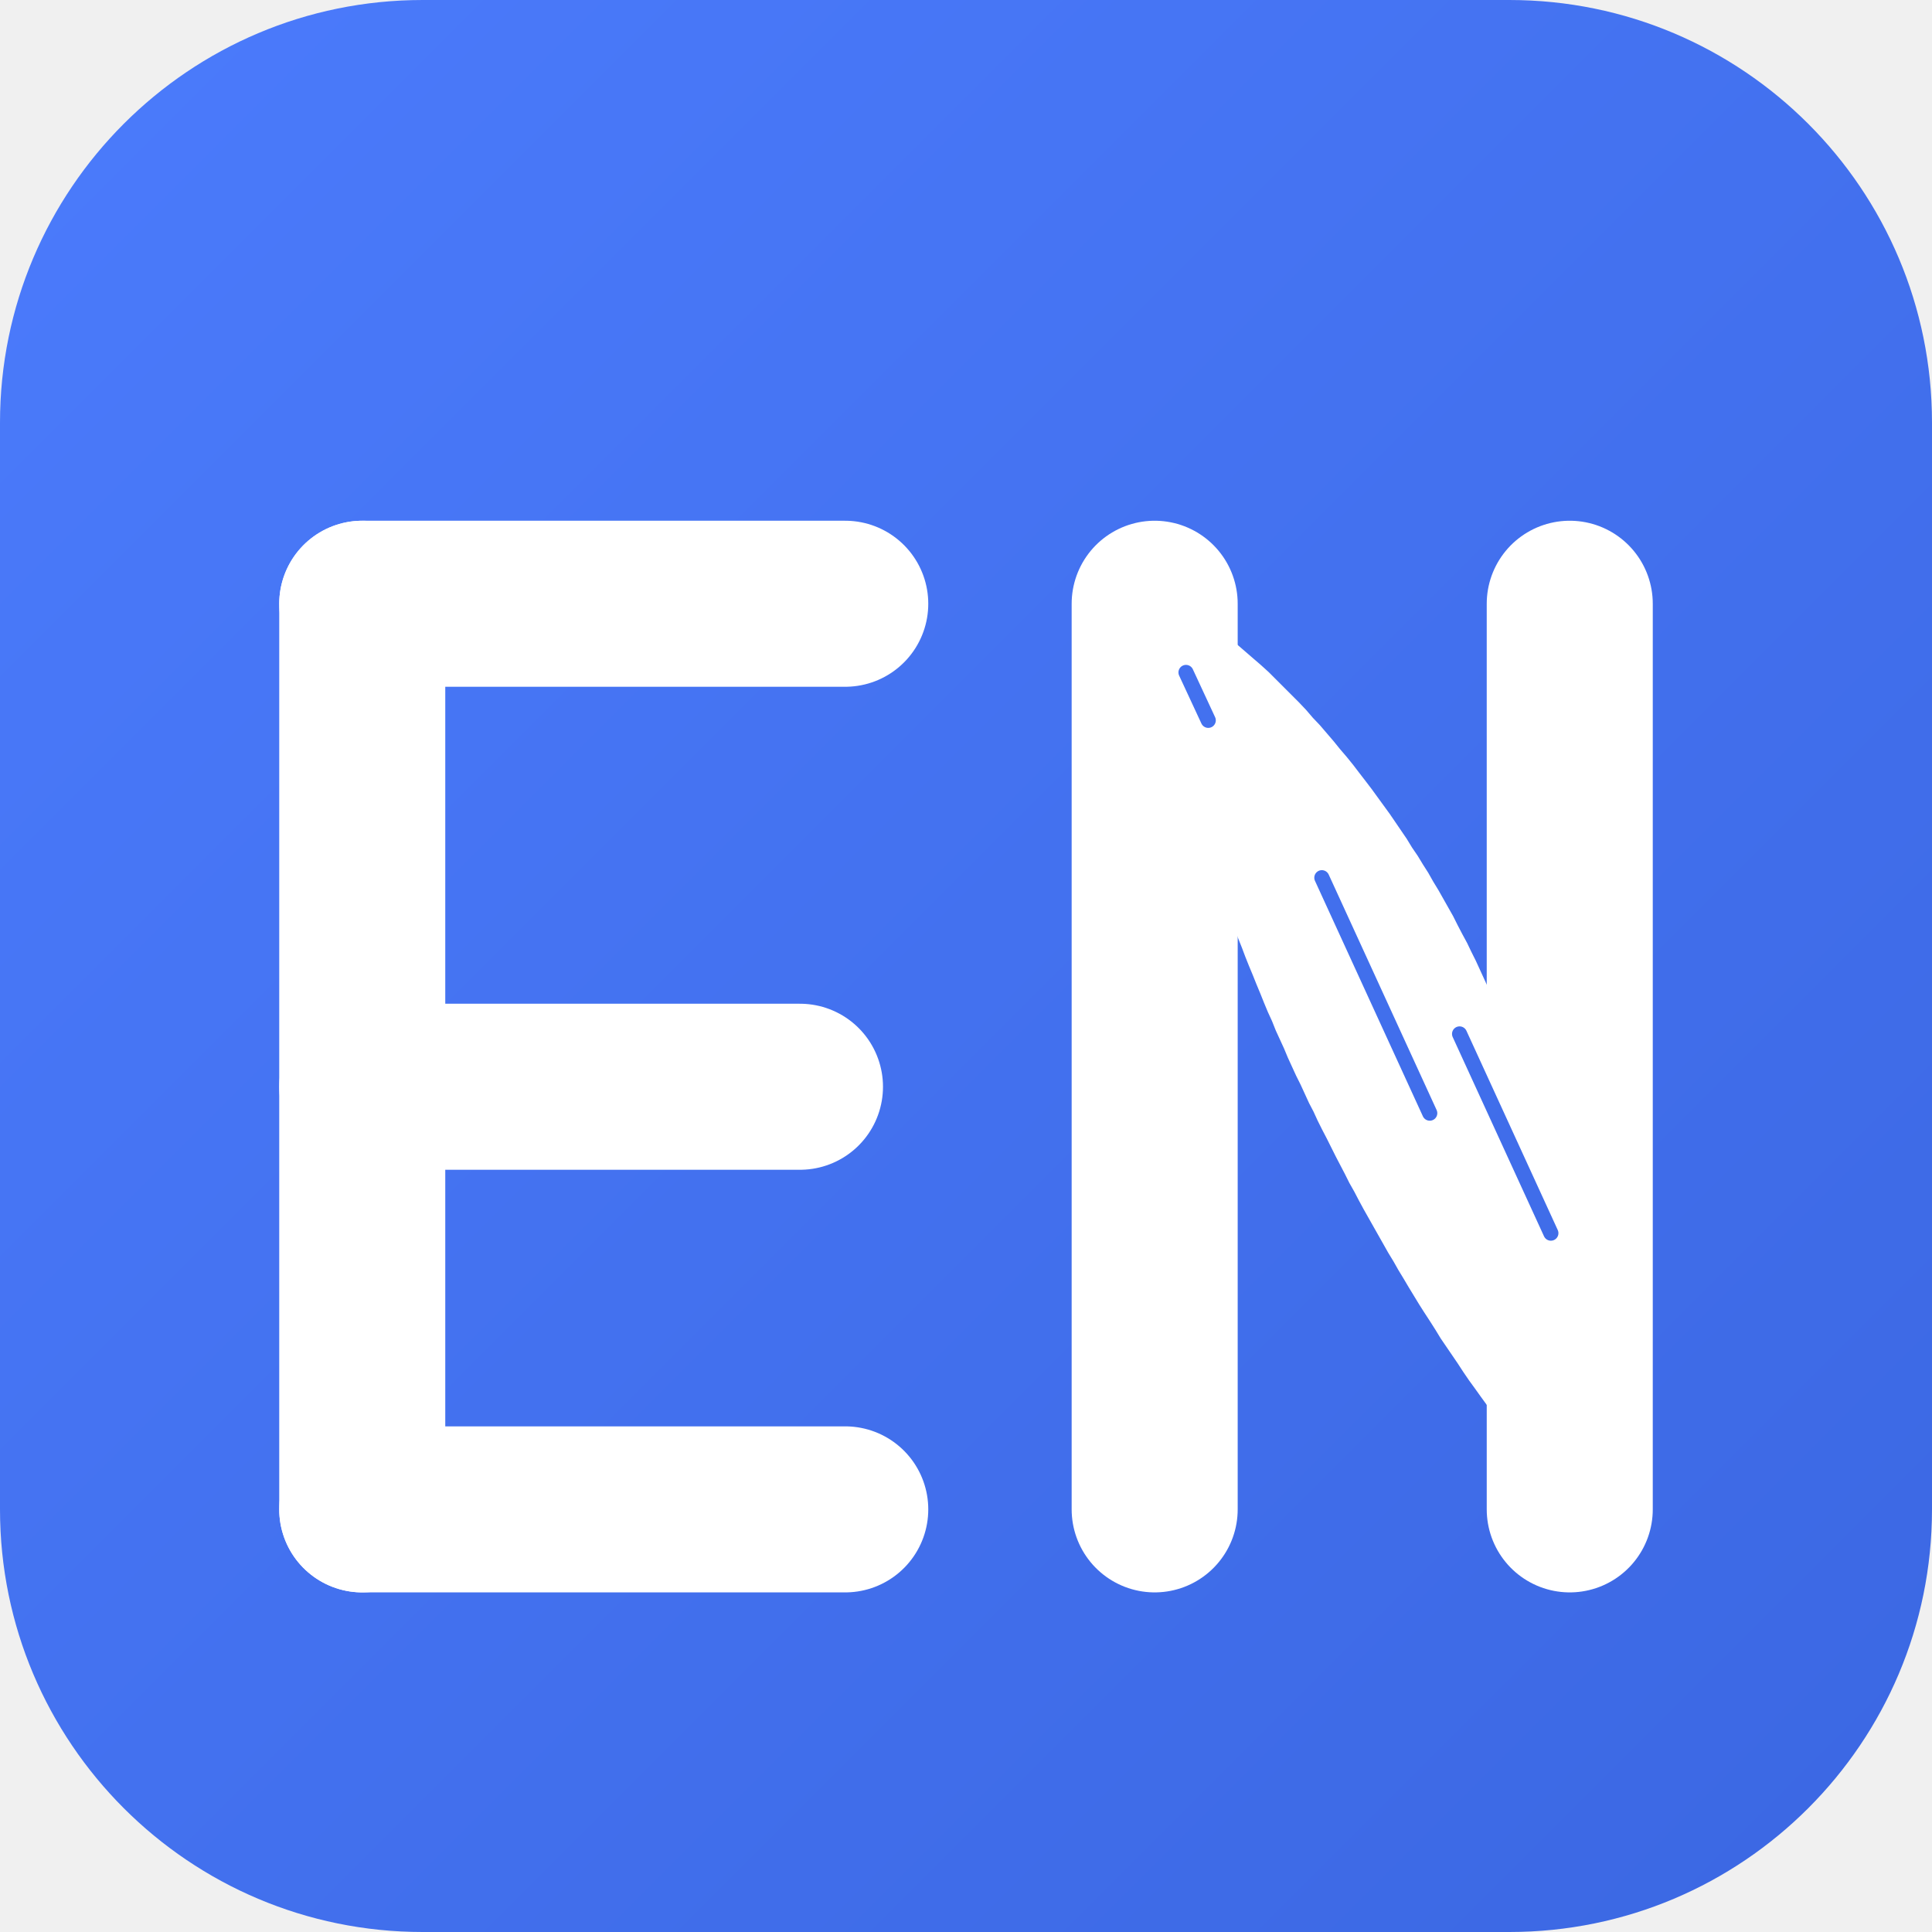
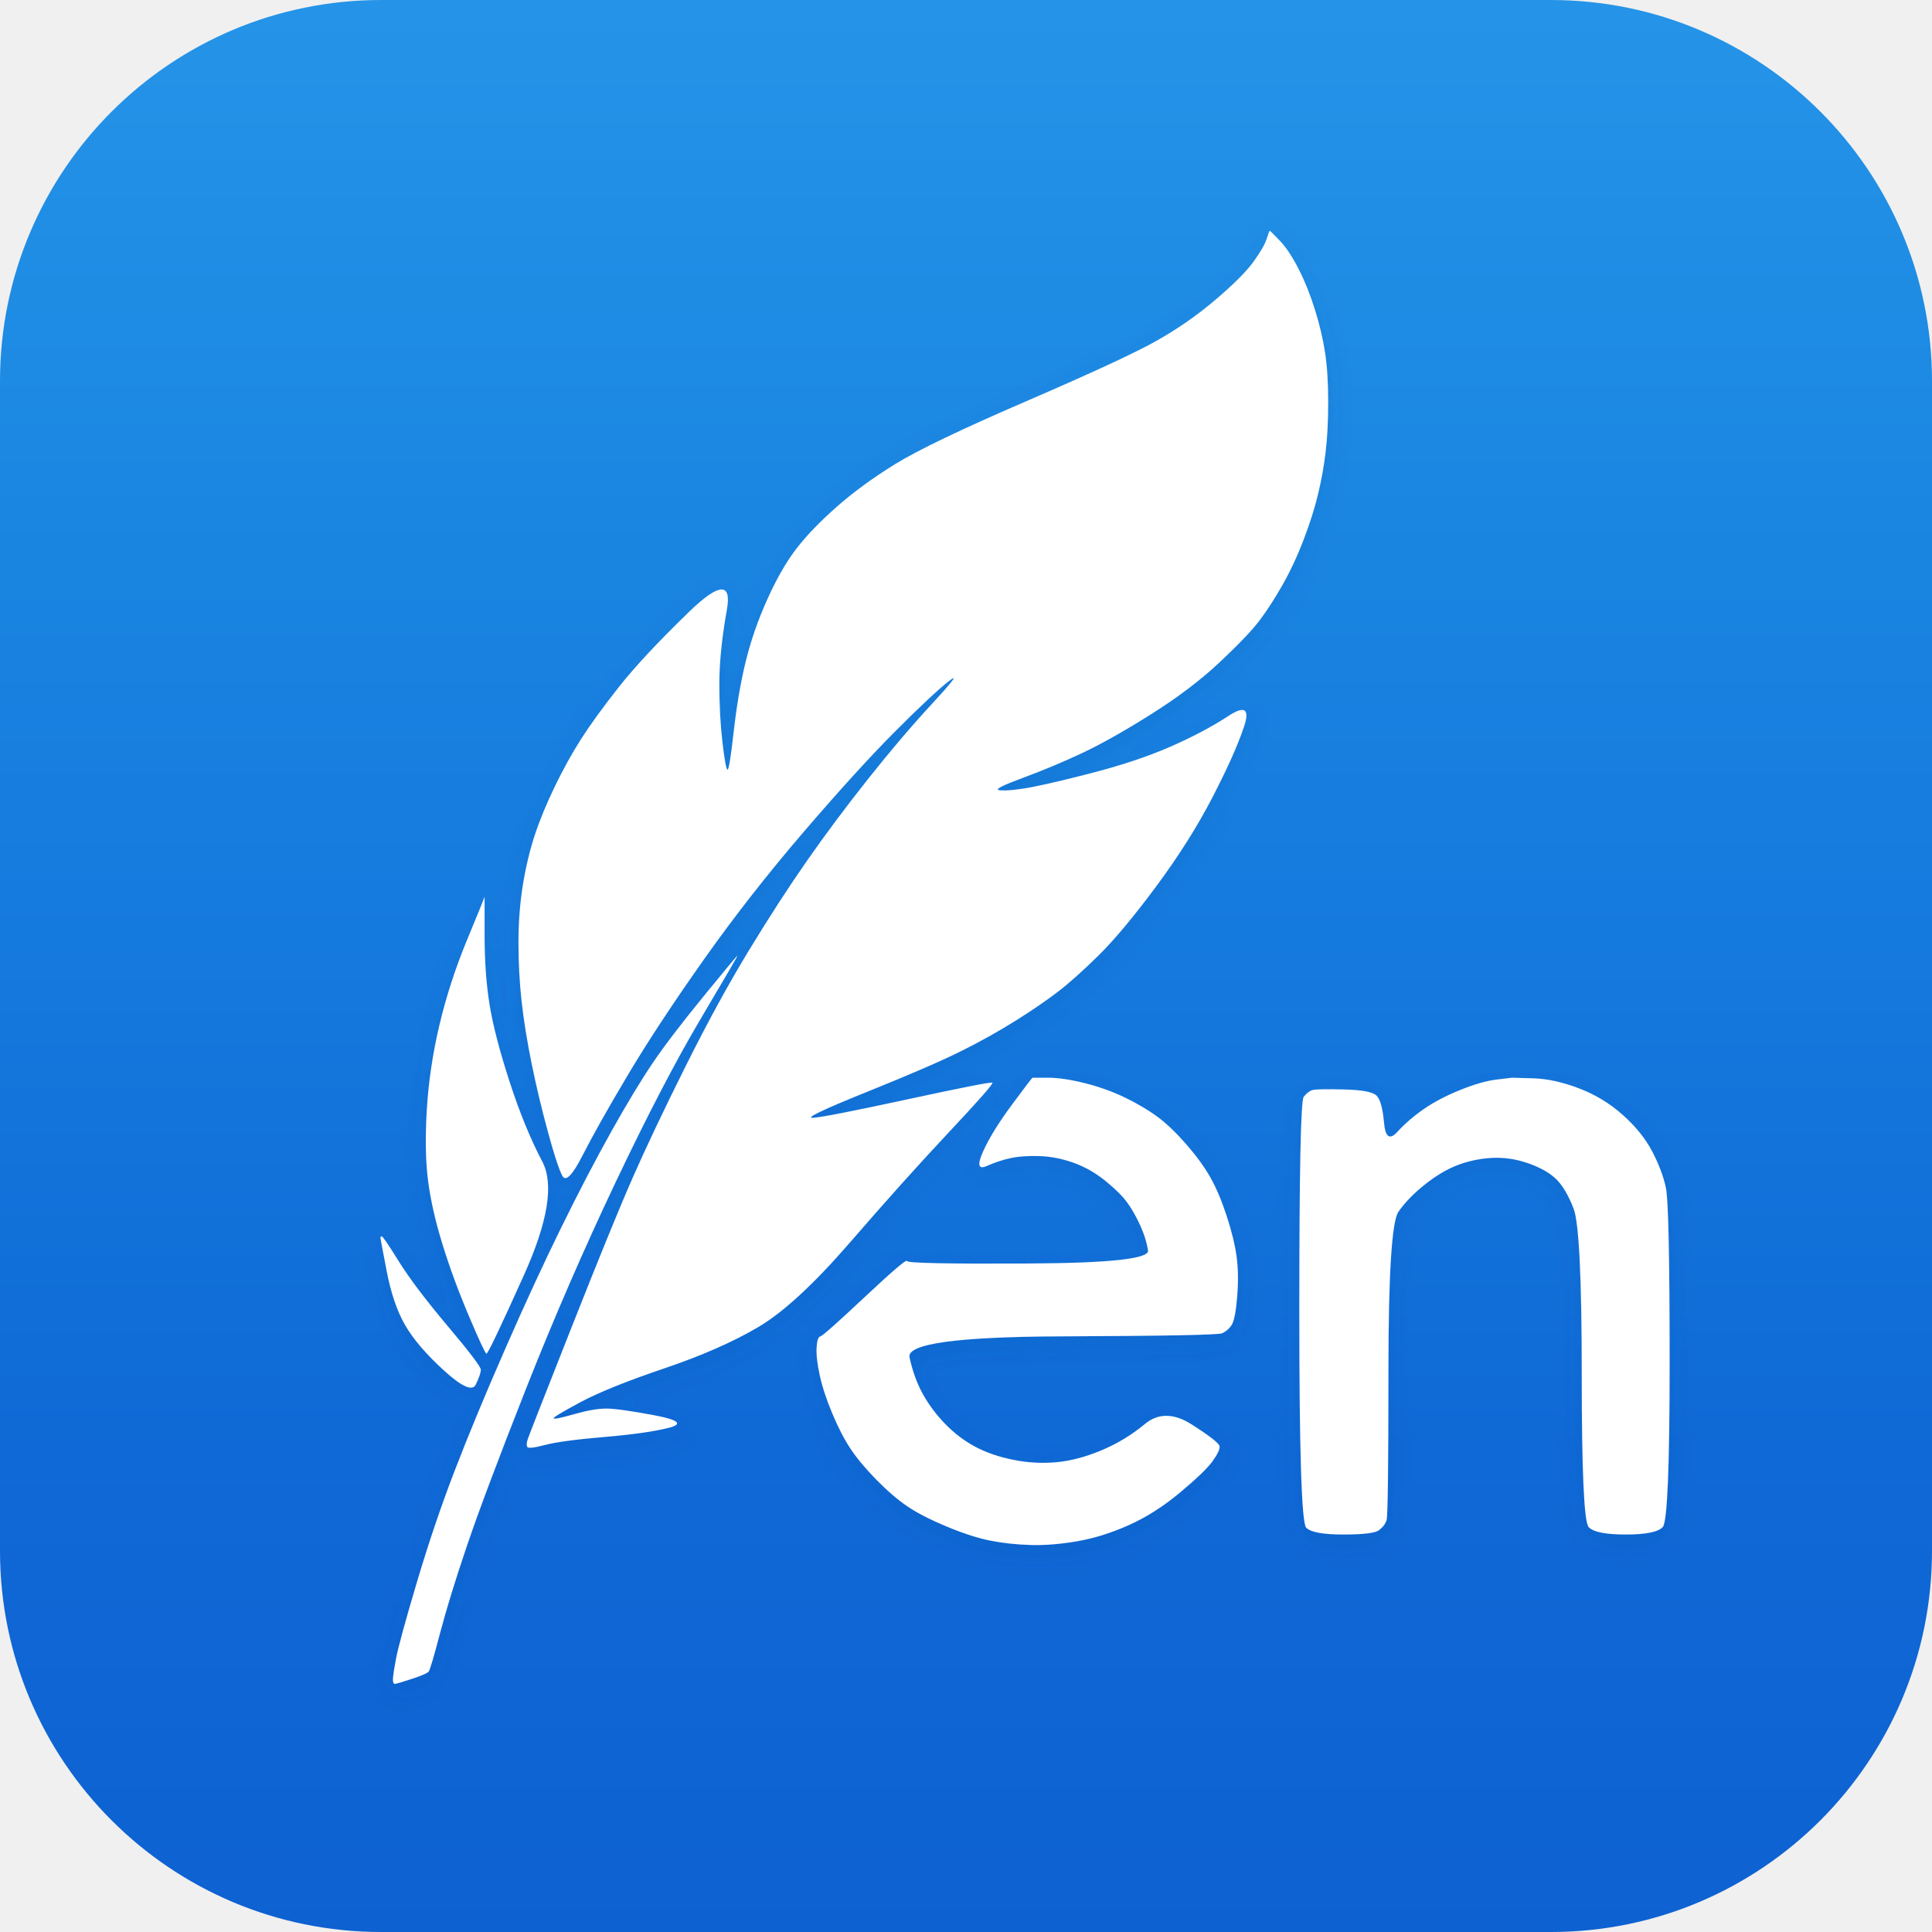
- <svg xmlns="http://www.w3.org/2000/svg" viewBox="0 0 512 512">
+ <svg xmlns="http://www.w3.org/2000/svg" width="512" height="512" viewBox="0 0 512 512">
  <defs>
-     <linearGradient id="bg" x1="0" y1="0" x2="512" y2="512" gradientUnits="userSpaceOnUse">
-       <stop offset="0" stop-color="#4B7BFC" />
-       <stop offset="1" stop-color="#3B67E2" />
+     <linearGradient id="bg" x1="0" y1="0" x2="0" y2="1">
+       <stop offset="0" stop-color="#2594E8" />
+       <stop offset="0.25" stop-color="#1B87E2" />
+       <stop offset="0.5" stop-color="#1579DD" />
+       <stop offset="0.75" stop-color="#0F69D6" />
+       <stop offset="1" stop-color="#0E61D1" />
    </linearGradient>
+     <filter id="sh" x="-25%" y="-25%" width="150%" height="150%">
+       <feDropShadow dx="0" dy="2.0" stdDeviation="3.2" flood-color="#0A4AA5" flood-opacity="0.15" />
+     </filter>
  </defs>
-   <rect width="512" height="512" rx="112" fill="url(#bg)" />
-   <g stroke="#ffffff" stroke-width="44" stroke-linecap="round" stroke-linejoin="round" fill="none">
-     <path d="M96 160 V400" />
-     <path d="M96 160 H224" />
-     <path d="M96 288 H212" />
-     <path d="M96 400 H224" />
-     <path d="M306 160 V400" />
-     <path d="M416 160 V400" />
+   <rect width="512" height="512" rx="101" ry="101" fill="url(#bg)" />
+   <g filter="url(#sh)">
+     <path d="M336.51 61.18Q336.68 61.18 339.17 63.8Q341.67 66.41 344.16 71.32Q346.66 76.23 348.49 82.12Q350.32 88.01 351.15 93.4Q351.98 98.8 351.98 106.49Q351.98 114.18 351.31 119.74Q350.65 125.3 349.32 130.86Q347.99 136.42 345.49 142.97Q343 149.51 339.84 155.07Q336.68 160.63 333.68 164.56Q330.69 168.49 323.2 175.52Q315.72 182.55 305.07 189.26Q294.42 195.97 286.77 199.57Q279.12 203.16 271.14 206.11Q263.15 209.05 264.65 209.38Q266.15 209.71 270.8 209.05Q275.46 208.4 288.27 205.13Q301.08 201.86 310.06 197.93Q319.04 194 325.53 189.75Q332.02 185.5 329.69 192.53Q327.36 199.57 321.37 211.18Q315.38 222.79 306.4 234.9Q297.42 247 291.1 253.22Q284.78 259.44 280.29 262.87Q275.79 266.31 269.31 270.39Q262.82 274.48 255 278.41Q247.18 282.34 229.72 289.37Q212.25 296.4 215.41 296.24Q218.57 296.08 240.53 291.33Q262.49 286.59 262.99 286.92Q263.49 287.24 251.51 300Q239.53 312.76 225.23 329.28Q210.92 345.8 200.94 351.69Q190.96 357.58 175.99 362.65Q161.02 367.72 153.7 371.65Q146.38 375.58 146.71 375.9Q147.05 376.23 152.2 374.76Q157.36 373.29 160.69 373.29Q164.01 373.29 173.49 375.08Q182.98 376.88 177.32 378.36Q171.66 379.83 160.19 380.81Q148.71 381.79 144.38 382.94Q140.06 384.08 139.73 383.43Q139.39 382.77 139.89 381.3Q140.39 379.83 151.37 352.02Q162.35 324.21 167.67 312.11Q173 300 181.65 282.66Q190.29 265.32 198.45 251.91Q206.6 238.5 213.92 228.03Q221.23 217.56 230.05 206.44Q238.87 195.31 247.18 186.32Q255.5 177.32 251.34 180.59Q247.18 183.86 237.37 193.68Q227.56 203.49 213.08 220.34Q198.61 237.19 186.47 254.36Q174.33 271.54 166.34 284.95Q158.36 298.37 154.37 306.22Q150.37 314.07 149.04 311.62Q147.71 309.16 145.22 300Q142.72 290.84 140.89 281.85Q139.06 272.85 138.23 265.32Q137.4 257.8 137.4 249.78Q137.4 241.77 138.56 234.57Q139.73 227.37 141.72 221.32Q143.72 215.27 147.05 208.4Q150.37 201.53 154.03 195.8Q157.69 190.08 164.01 182.06Q170.33 174.05 182.48 162.27Q194.62 150.49 192.62 161.62Q190.63 172.74 190.63 181.24Q190.63 189.75 191.46 196.78Q192.29 203.82 192.79 203.98Q193.29 204.15 194.45 193.84Q195.62 183.53 197.61 175.36Q199.61 167.18 203.27 159Q206.93 150.82 210.92 145.58Q214.91 140.35 221.57 134.46Q228.22 128.57 237.2 123.01Q246.19 117.45 271.97 106.33Q297.75 95.2 306.24 90.46Q314.72 85.72 322.04 79.5Q329.36 73.28 332.18 69.36Q335.01 65.43 335.68 63.3Q336.34 61.18 336.51 61.18ZM400.72 285.61Q400.88 285.61 406.37 285.77Q411.86 285.93 418.35 288.39Q424.84 290.84 429.99 295.42Q435.15 300 437.81 305.07Q440.47 310.14 441.47 314.72Q442.47 319.3 442.47 361.02Q442.47 402.73 440.64 404.69Q438.81 406.66 430.83 406.66Q422.84 406.66 421.01 404.69Q419.18 402.73 419.18 364.29Q419.18 325.85 417.02 320.29Q414.86 314.72 412.19 312.27Q409.53 309.82 404.71 308.18Q399.89 306.55 395.06 306.87Q390.24 307.2 386.08 308.84Q381.92 310.47 377.6 313.91Q373.27 317.34 370.61 321.1Q367.95 324.87 367.95 363.14Q367.95 401.42 367.45 402.89Q366.95 404.37 365.45 405.51Q363.96 406.66 355.97 406.66Q347.99 406.66 346.16 404.86Q344.33 403.06 344.33 347.6Q344.33 292.15 345.49 290.68Q346.66 289.21 347.82 288.88Q348.99 288.55 356.14 288.72Q363.29 288.88 364.79 290.35Q366.28 291.82 366.78 297.55Q367.28 303.27 370.28 300Q373.27 296.73 377.26 293.95Q381.26 291.17 386.91 288.88Q392.57 286.59 396.56 286.1Q400.55 285.61 400.72 285.61ZM273.63 285.61Q273.8 285.61 277.79 285.61Q281.78 285.61 287.6 287.08Q293.43 288.55 298.42 291.01Q303.41 293.46 306.9 296.08Q310.39 298.69 314.39 303.27Q318.38 307.85 320.71 311.94Q323.04 316.03 325.03 322.09Q327.03 328.14 327.69 332.88Q328.36 337.63 327.86 343.68Q327.36 349.73 326.36 351.2Q325.36 352.67 323.87 353.33Q322.37 353.98 281.12 354.15Q239.86 354.31 241.03 359.71Q242.19 365.11 244.52 369.36Q246.85 373.61 250.51 377.38Q254.17 381.14 258.5 383.43Q262.82 385.72 268.48 386.86Q274.13 388.01 279.79 387.52Q285.44 387.03 291.76 384.41Q298.08 381.79 303.41 377.38Q308.73 372.96 315.88 377.54Q323.04 382.12 323.2 383.26Q323.37 384.41 321.37 387.19Q319.38 389.97 312.72 395.53Q306.07 401.09 299.08 404.2Q292.1 407.31 285.44 408.45Q278.79 409.6 273.13 409.44Q267.48 409.27 262.49 408.29Q257.5 407.31 250.84 404.53Q244.19 401.75 240.36 399.13Q236.54 396.51 232.21 392.1Q227.89 387.68 225.39 383.92Q222.9 380.16 220.57 374.59Q218.24 369.03 217.24 364.45Q216.24 359.87 216.41 357.09Q216.58 354.31 217.41 354.15Q218.24 353.98 229.22 343.68Q240.2 333.37 240.36 334.19Q240.53 335.01 272.63 334.84Q304.74 334.68 304.24 331.41Q303.74 328.14 302.08 324.54Q300.41 320.94 298.58 318.49Q296.75 316.03 292.93 312.93Q289.1 309.82 284.61 308.18Q280.12 306.55 275.63 306.38Q271.14 306.22 267.98 306.87Q264.82 307.53 261.49 309Q258.16 310.47 260.49 305.24Q262.82 300 268.14 292.81Q273.47 285.61 273.63 285.61ZM128.42 237.68Q128.42 237.52 128.42 247.82Q128.42 258.13 129.75 266.31Q131.08 274.48 135.07 286.75Q139.06 299.02 143.72 307.85Q148.38 316.69 138.9 337.79Q129.41 358.89 128.91 358.73Q128.42 358.56 124.26 348.75Q120.1 338.93 117.27 329.77Q114.44 320.61 113.45 312.93Q112.45 305.24 113.11 294.11Q113.78 282.99 116.44 271.7Q119.1 260.42 123.76 249.13Q128.42 237.84 128.42 237.68ZM195.45 253.22Q195.62 253.22 185.64 270.07Q175.66 286.92 163.01 313.58Q150.37 340.24 139.39 368.05Q128.42 395.86 123.76 409.6Q119.1 423.34 116.61 432.83Q114.11 442.32 113.61 442.97Q113.11 443.62 109.12 444.93Q105.13 446.24 104.63 446.24Q104.13 446.24 104.13 445.1Q104.13 443.95 104.96 439.53Q105.79 435.12 110.45 419.41Q115.11 403.71 120.6 389.48Q126.09 375.25 133.91 357.42Q141.72 339.59 148.71 325.36Q155.7 311.13 162.02 299.84Q168.34 288.55 173 281.68Q177.65 274.81 186.47 264.02Q195.29 253.22 195.45 253.22ZM100.8 327.97Q100.8 327.81 101.14 327.65Q101.47 327.48 105.63 334.19Q109.79 340.9 118.6 351.37Q127.42 361.84 127.42 362.98Q127.42 364.13 126.09 366.91Q124.76 369.69 117.6 363.14Q110.45 356.6 107.29 351.04Q104.13 345.48 102.47 336.81Q100.8 328.14 100.8 327.97Z" fill="#FFFFFF" fill-rule="evenodd" />
  </g>
-   <path d="M306.0 160.0L311.2 160.5L314.6 161.9L317.5 163.5L320.2 165.1L322.7 166.9L325.1 168.7L327.5 170.5L329.7 172.4L331.9 174.3L334.1 176.2L336.2 178.1L338.2 180.1L340.2 182.1L342.2 184.1L344.2 186.1L346.1 188.1L347.9 190.2L349.8 192.2L351.6 194.3L353.4 196.4L355.1 198.5L356.9 200.6L358.6 202.7L360.2 204.8L361.9 207.0L363.5 209.1L365.1 211.3L366.7 213.5L368.3 215.7L369.8 217.9L371.3 220.1L372.8 222.3L374.2 224.6L375.7 226.8L377.1 229.1L378.5 231.3L379.8 233.6L381.2 235.9L382.5 238.2L383.8 240.5L385.1 242.8L386.3 245.2L387.5 247.5L388.8 249.9L389.9 252.2L391.1 254.6L392.2 257.0L393.3 259.4L394.4 261.8L395.5 264.2L396.5 266.6L397.6 269.0L398.6 271.5L399.5 274.0L400.5 276.4L401.4 278.9L402.3 281.4L403.2 283.9L404.1 286.4L404.9 288.9L405.7 291.4L406.5 294.0L407.3 296.5L408.0 299.1L408.8 301.7L409.5 304.3L410.1 306.9L410.8 309.5L411.4 312.1L412.0 314.7L412.6 317.3L413.1 320.0L413.7 322.7L414.2 325.3L414.6 328.0L415.1 330.7L415.5 333.4L415.9 336.2L416.2 338.9L416.6 341.7L416.9 344.4L417.1 347.2L417.4 350.0L417.6 352.8L417.7 355.6L417.8 358.5L417.9 361.4L417.9 364.3L417.8 367.2L417.7 370.2L417.5 373.2L417.2 376.2L416.7 379.3L416.1 382.5L415.0 385.9L412.9 389.8L412.7 392.8L413.8 395.2L414.9 397.6L416.0 400.0 L416.0 400.0 L306.0 160.0 L306.0 160.0L305.1 163.3L305.2 166.2L305.4 169.0L305.8 171.7L306.2 174.4L306.7 177.1L307.2 179.8L307.7 182.4L308.3 185.1L308.9 187.7L309.5 190.3L310.2 192.9L310.9 195.5L311.5 198.1L312.2 200.7L313.0 203.3L313.7 205.8L314.4 208.4L315.2 211.0L316.0 213.5L316.8 216.1L317.6 218.6L318.4 221.1L319.2 223.6L320.0 226.2L320.9 228.7L321.8 231.2L322.6 233.7L323.5 236.2L324.4 238.7L325.3 241.2L326.2 243.7L327.2 246.1L328.1 248.6L329.1 251.1L330.0 253.5L331.0 256.0L332.0 258.4L333.0 260.9L334.0 263.3L335.0 265.8L336.0 268.2L337.1 270.6L338.1 273.1L339.2 275.5L340.3 277.9L341.3 280.3L342.4 282.7L343.5 285.1L344.7 287.5L345.8 289.9L346.9 292.3L348.1 294.6L349.2 297.0L350.4 299.4L351.6 301.7L352.8 304.1L354.0 306.5L355.2 308.8L356.4 311.1L357.6 313.5L358.9 315.8L360.1 318.1L361.4 320.5L362.7 322.8L364.0 325.1L365.3 327.4L366.6 329.7L367.9 332.0L369.3 334.3L370.6 336.6L372.0 338.9L373.3 341.1L374.7 343.4L376.1 345.7L377.5 347.9L379.0 350.2L380.4 352.4L381.8 354.7L383.3 356.9L384.8 359.1L386.3 361.3L387.8 363.6L389.3 365.8L390.9 368.0L392.4 370.1L394.0 372.3L395.6 374.5L397.3 376.6L399.0 378.8L400.7 380.9L402.5 383.0L404.3 385.0L406.2 387.0L408.4 389.0L411.0 390.7L412.7 392.8L413.8 395.2L414.9 397.6L416.0 400.0 Z" fill="#ffffff" />
-   <path d="M350.3 232.6 L378.9 295.0" stroke="url(#bg)" stroke-width="4" stroke-linecap="round" />
-   <path d="M386.8 274.0 L411.0 326.8" stroke="url(#bg)" stroke-width="4" stroke-linecap="round" />
-   <path d="M306.0 160.0 L320.2 190.9" stroke="#ffffff" stroke-width="11" stroke-linecap="round" />
-   <path d="M314.3 178.2 L320.2 190.9" stroke="url(#bg)" stroke-width="4" stroke-linecap="round" />
</svg>
